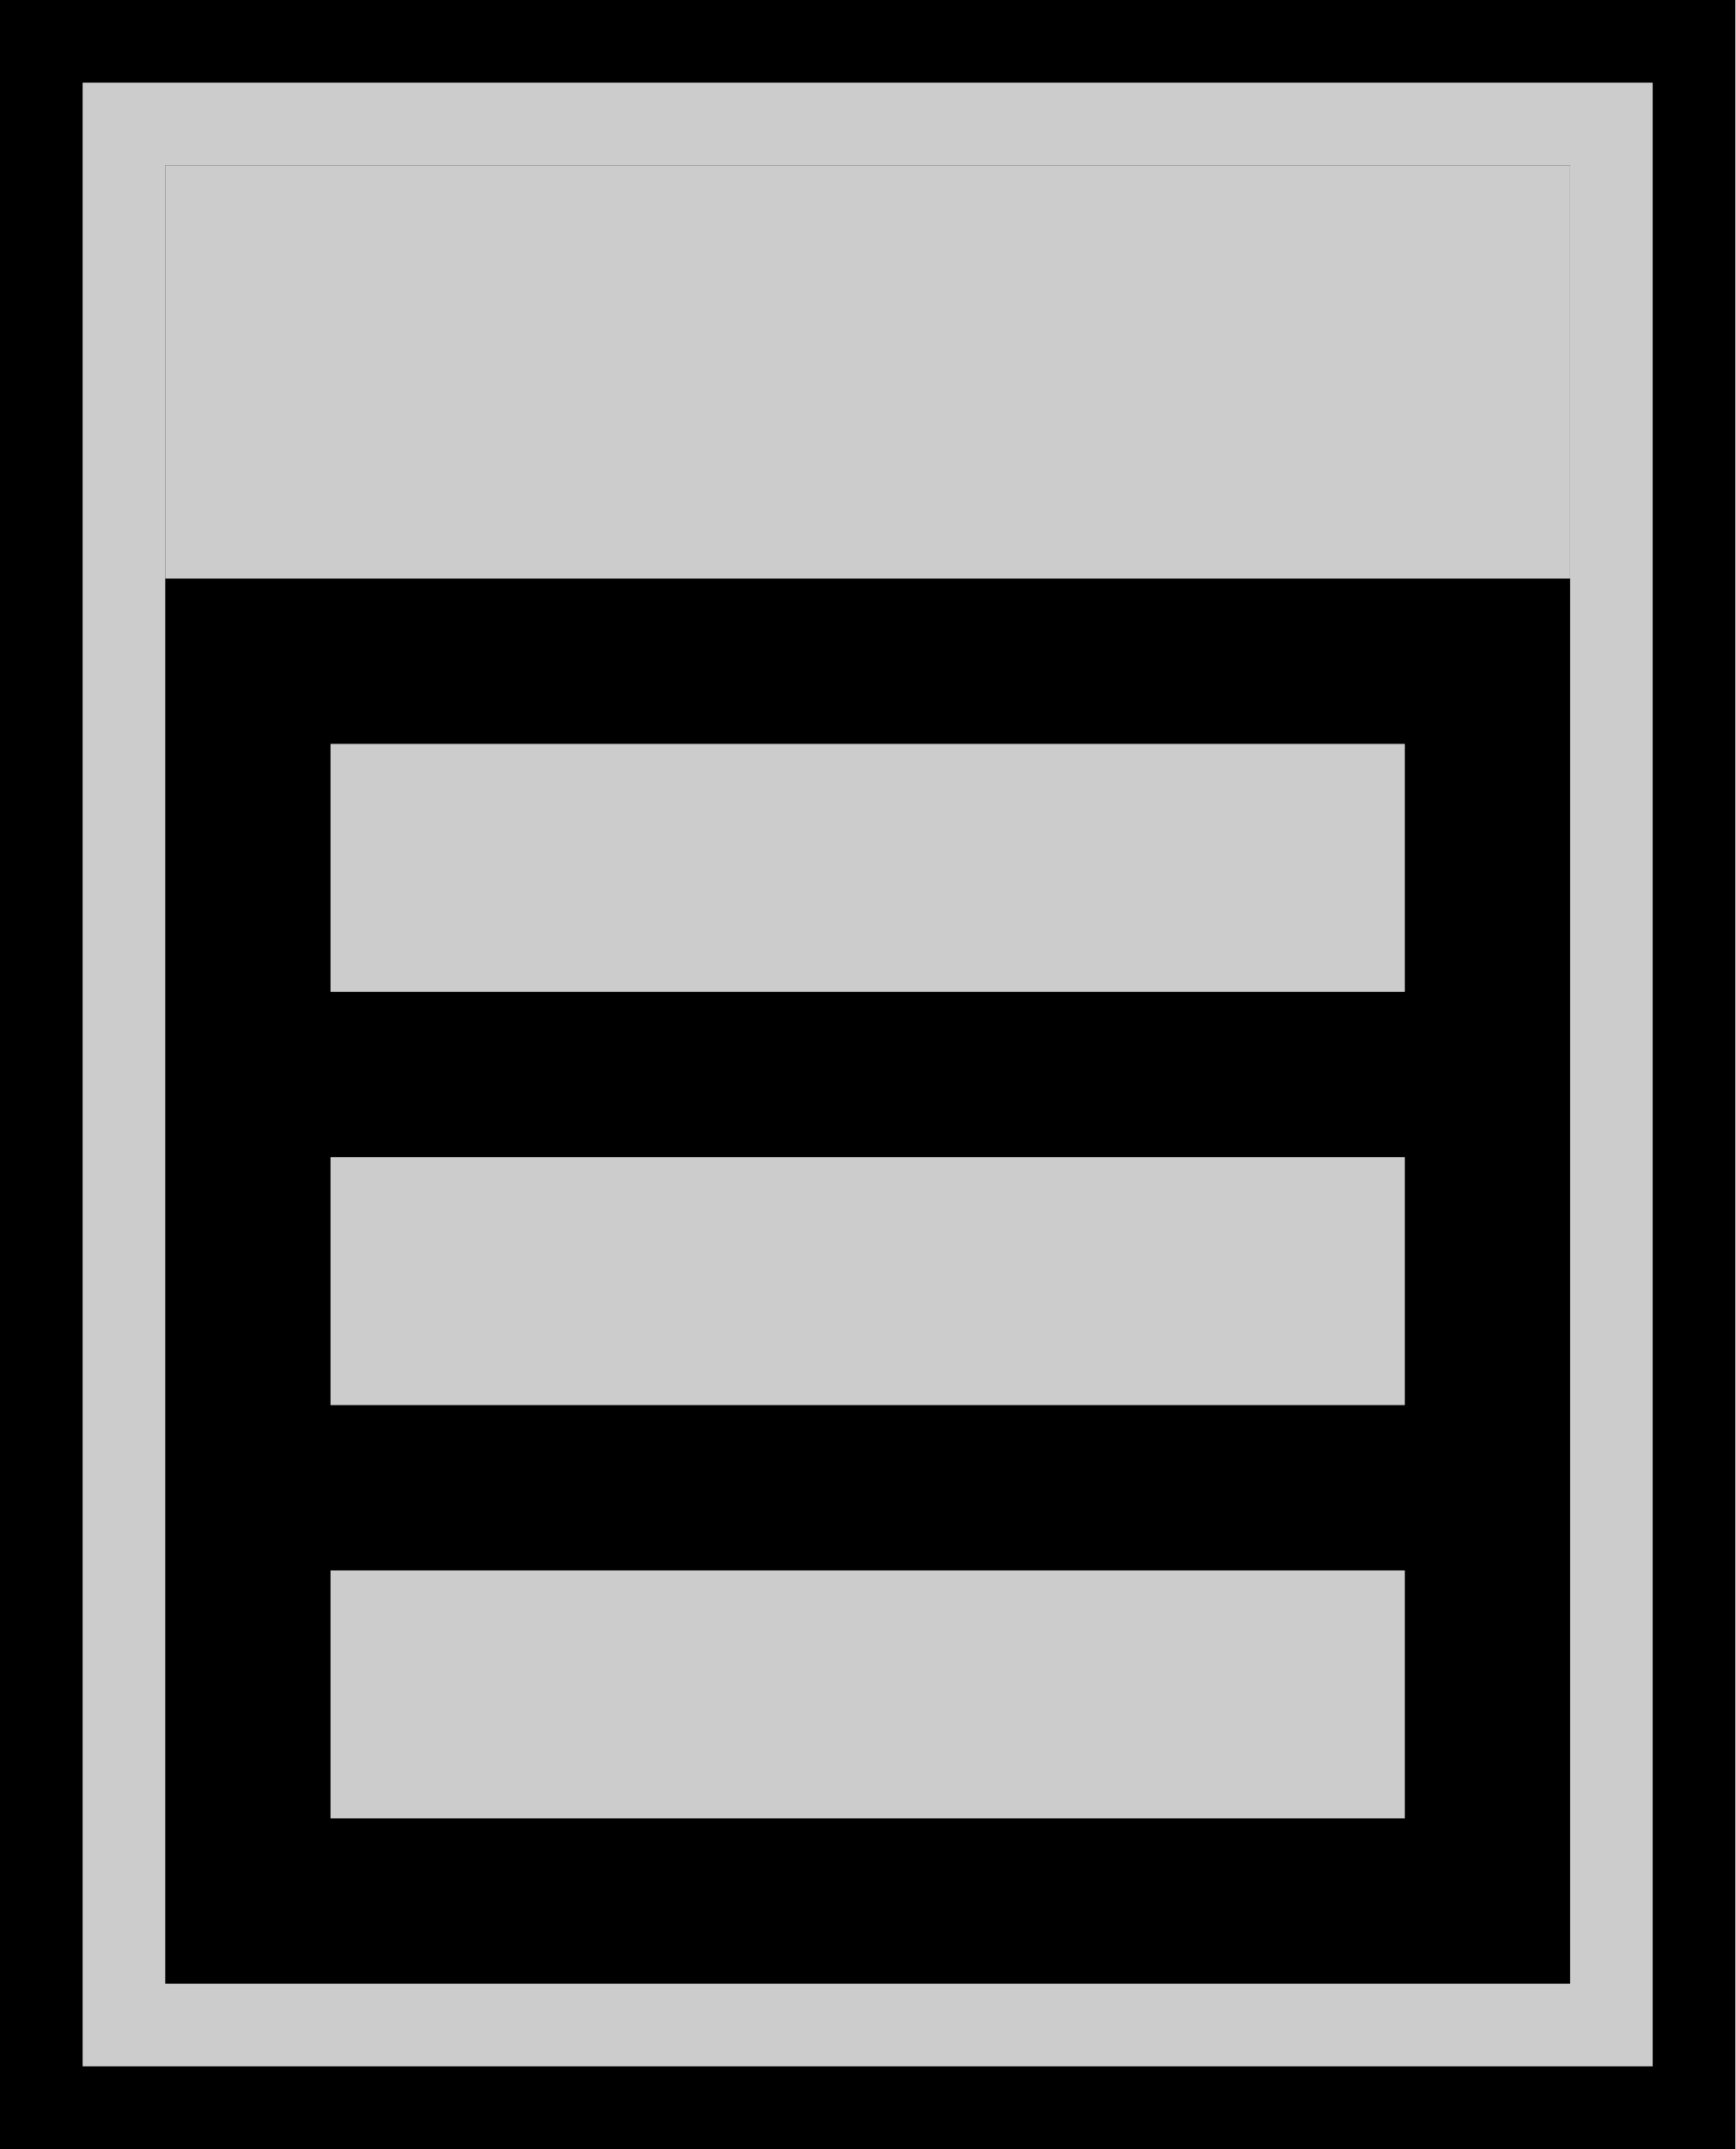
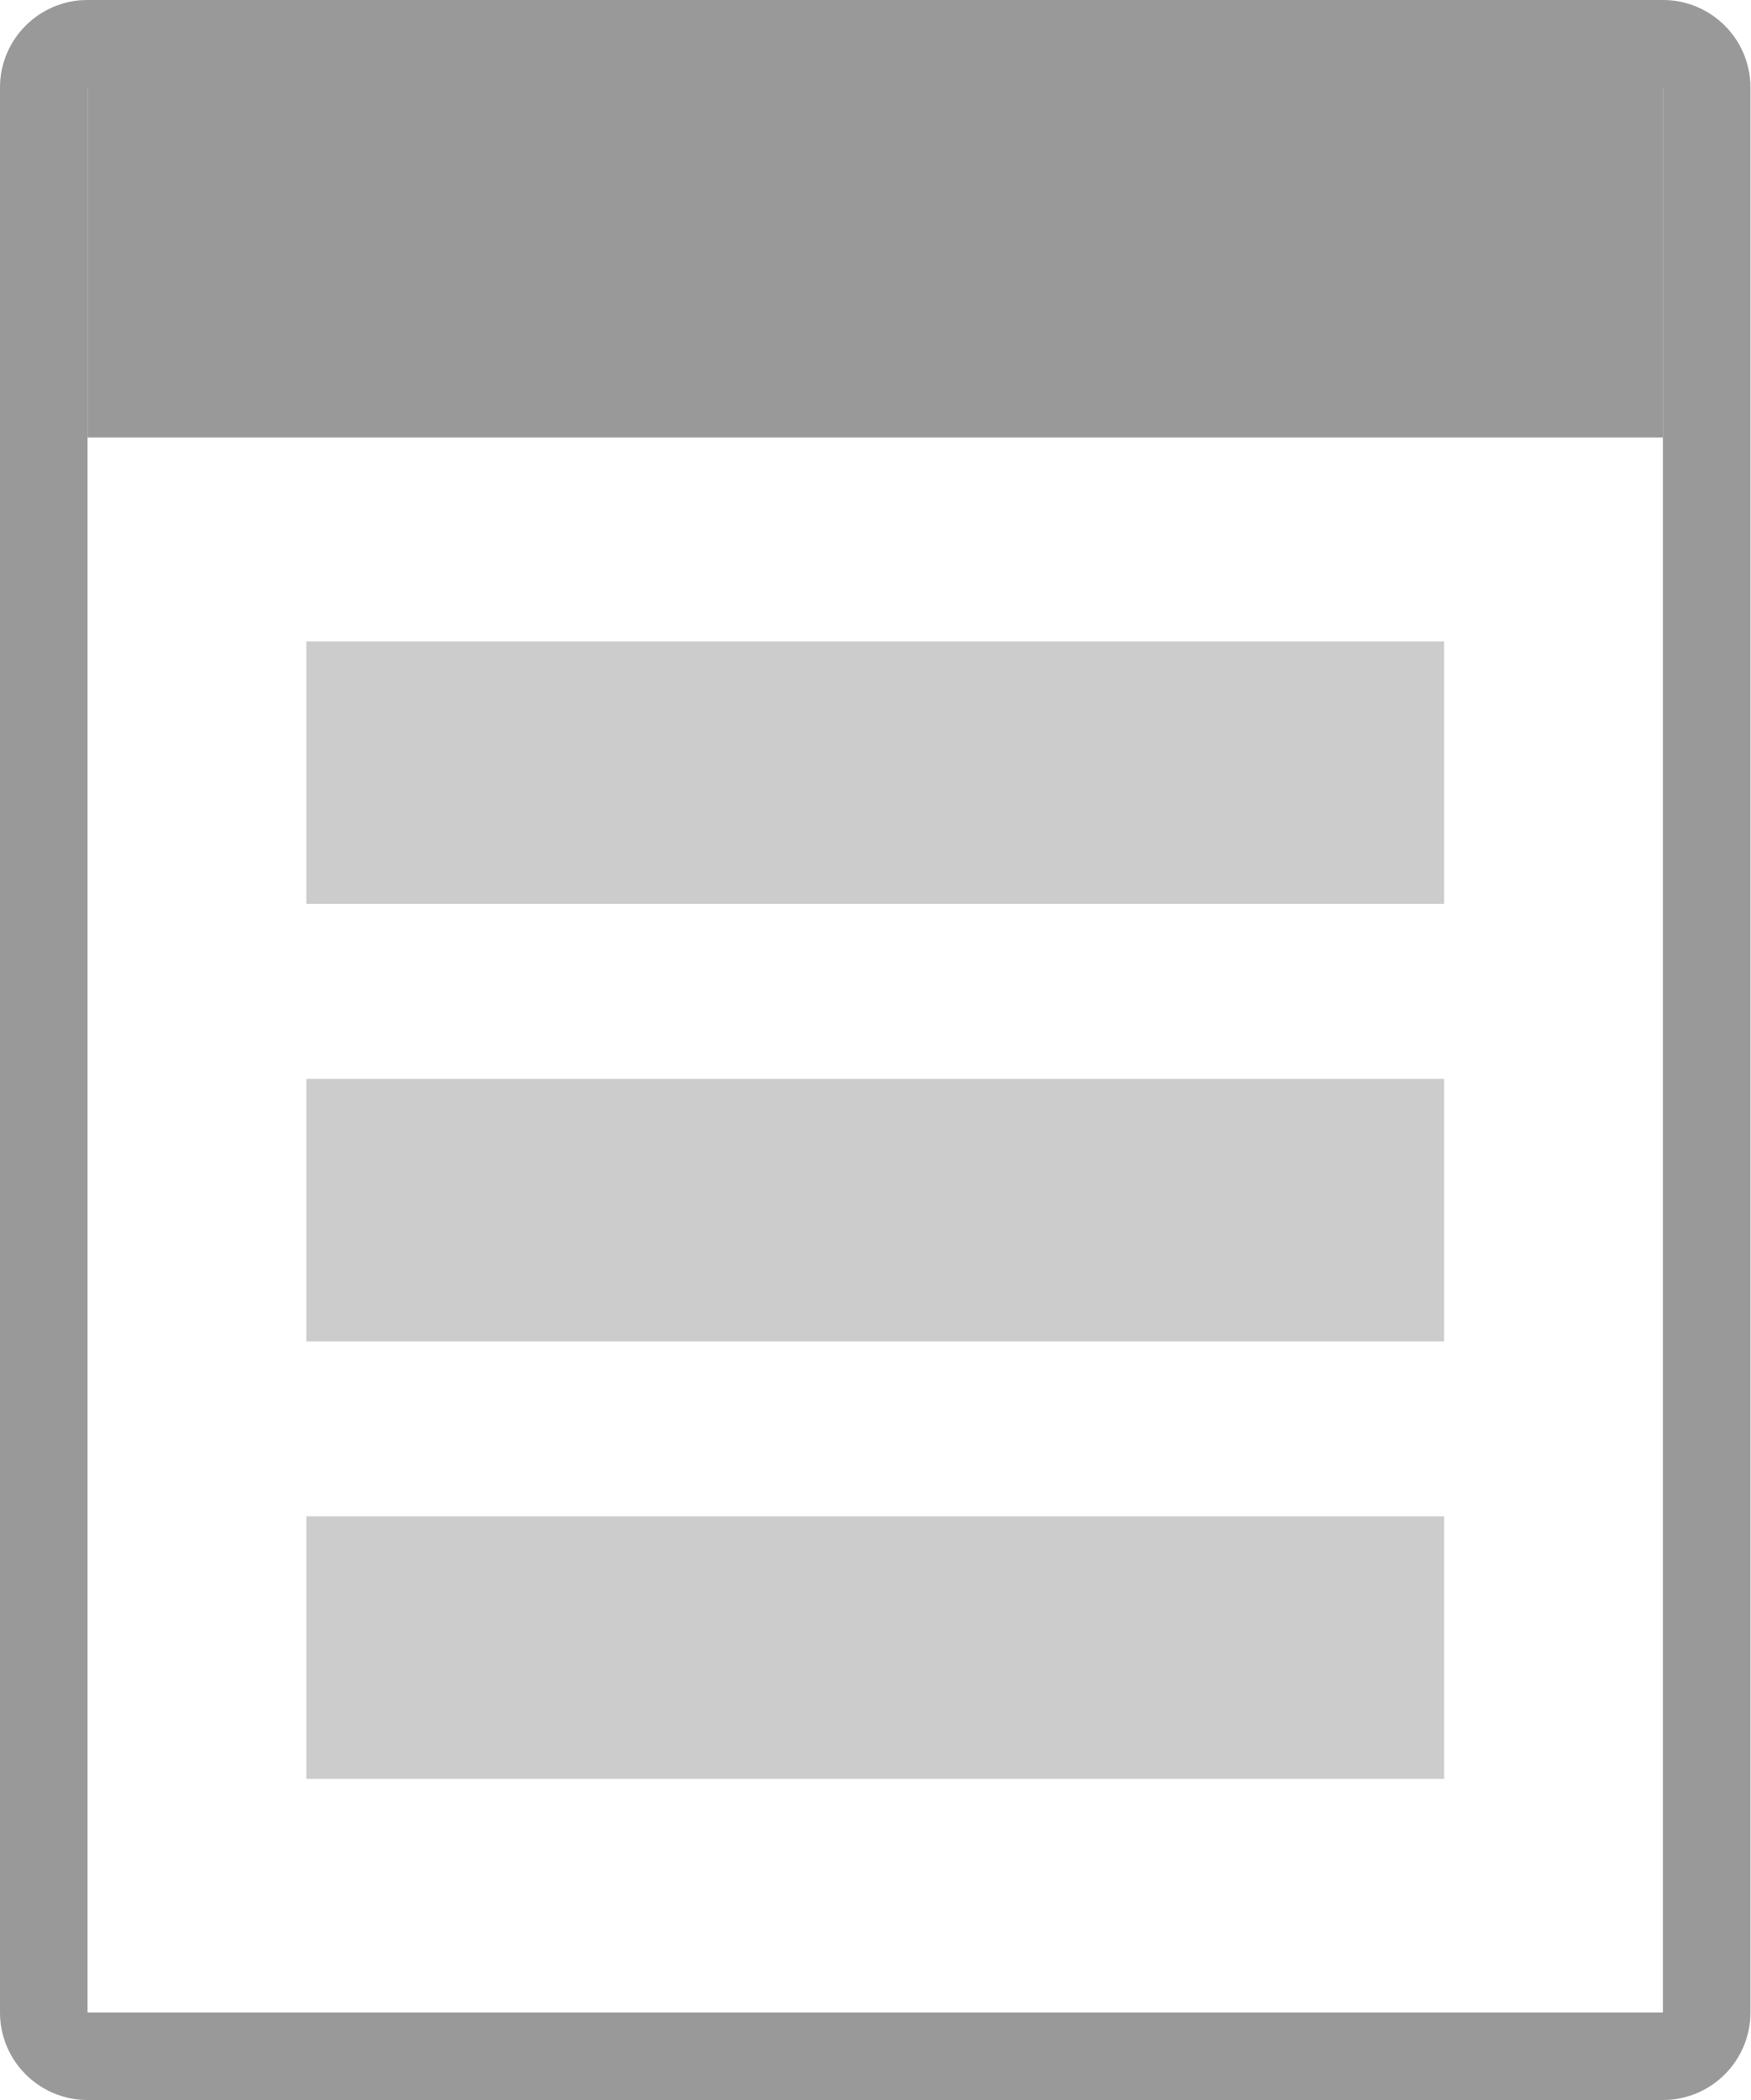
- <svg xmlns="http://www.w3.org/2000/svg" viewBox="0 0 21 26">
-   <rect width="21" height="26" />
-   <rect x="1.5" y="1.5" width="18" height="23" stroke="#ccc" stroke-miterlimit="10" />
-   <rect x="2" y="2" width="17" height="5" fill="#ccc" />
-   <rect x="4" y="9" width="13" height="3" fill="#ccc" />
-   <rect x="4" y="14" width="13" height="3" fill="#ccc" />
-   <rect x="4" y="19" width="13" height="3" fill="#ccc" />
+ <svg xmlns="http://www.w3.org/2000/svg" viewBox="0 0 20 24">
+   <defs>
+     <style>.a{fill:#999;}.b{fill:#ccc;}</style>
+   </defs>
+   <path class="a" d="M19,1V23H1V1H19m0-1H1A1,1,0,0,0,0,1V23a1,1,0,0,0,1,1H19a1,1,0,0,0,1-1V1a1,1,0,0,0-1-1h0Z" />
+   <path class="a" d="M2,0H18a1,1,0,0,1,1,1V5a0,0,0,0,1,0,0H1A0,0,0,0,1,1,5V1A1,1,0,0,1,2,0Z" />
+   <rect class="b" x="3.5" y="7.33" width="13" height="3" />
+   <rect class="b" x="3.5" y="12.33" width="13" height="3" />
+   <rect class="b" x="3.5" y="17.33" width="13" height="3" />
</svg>
